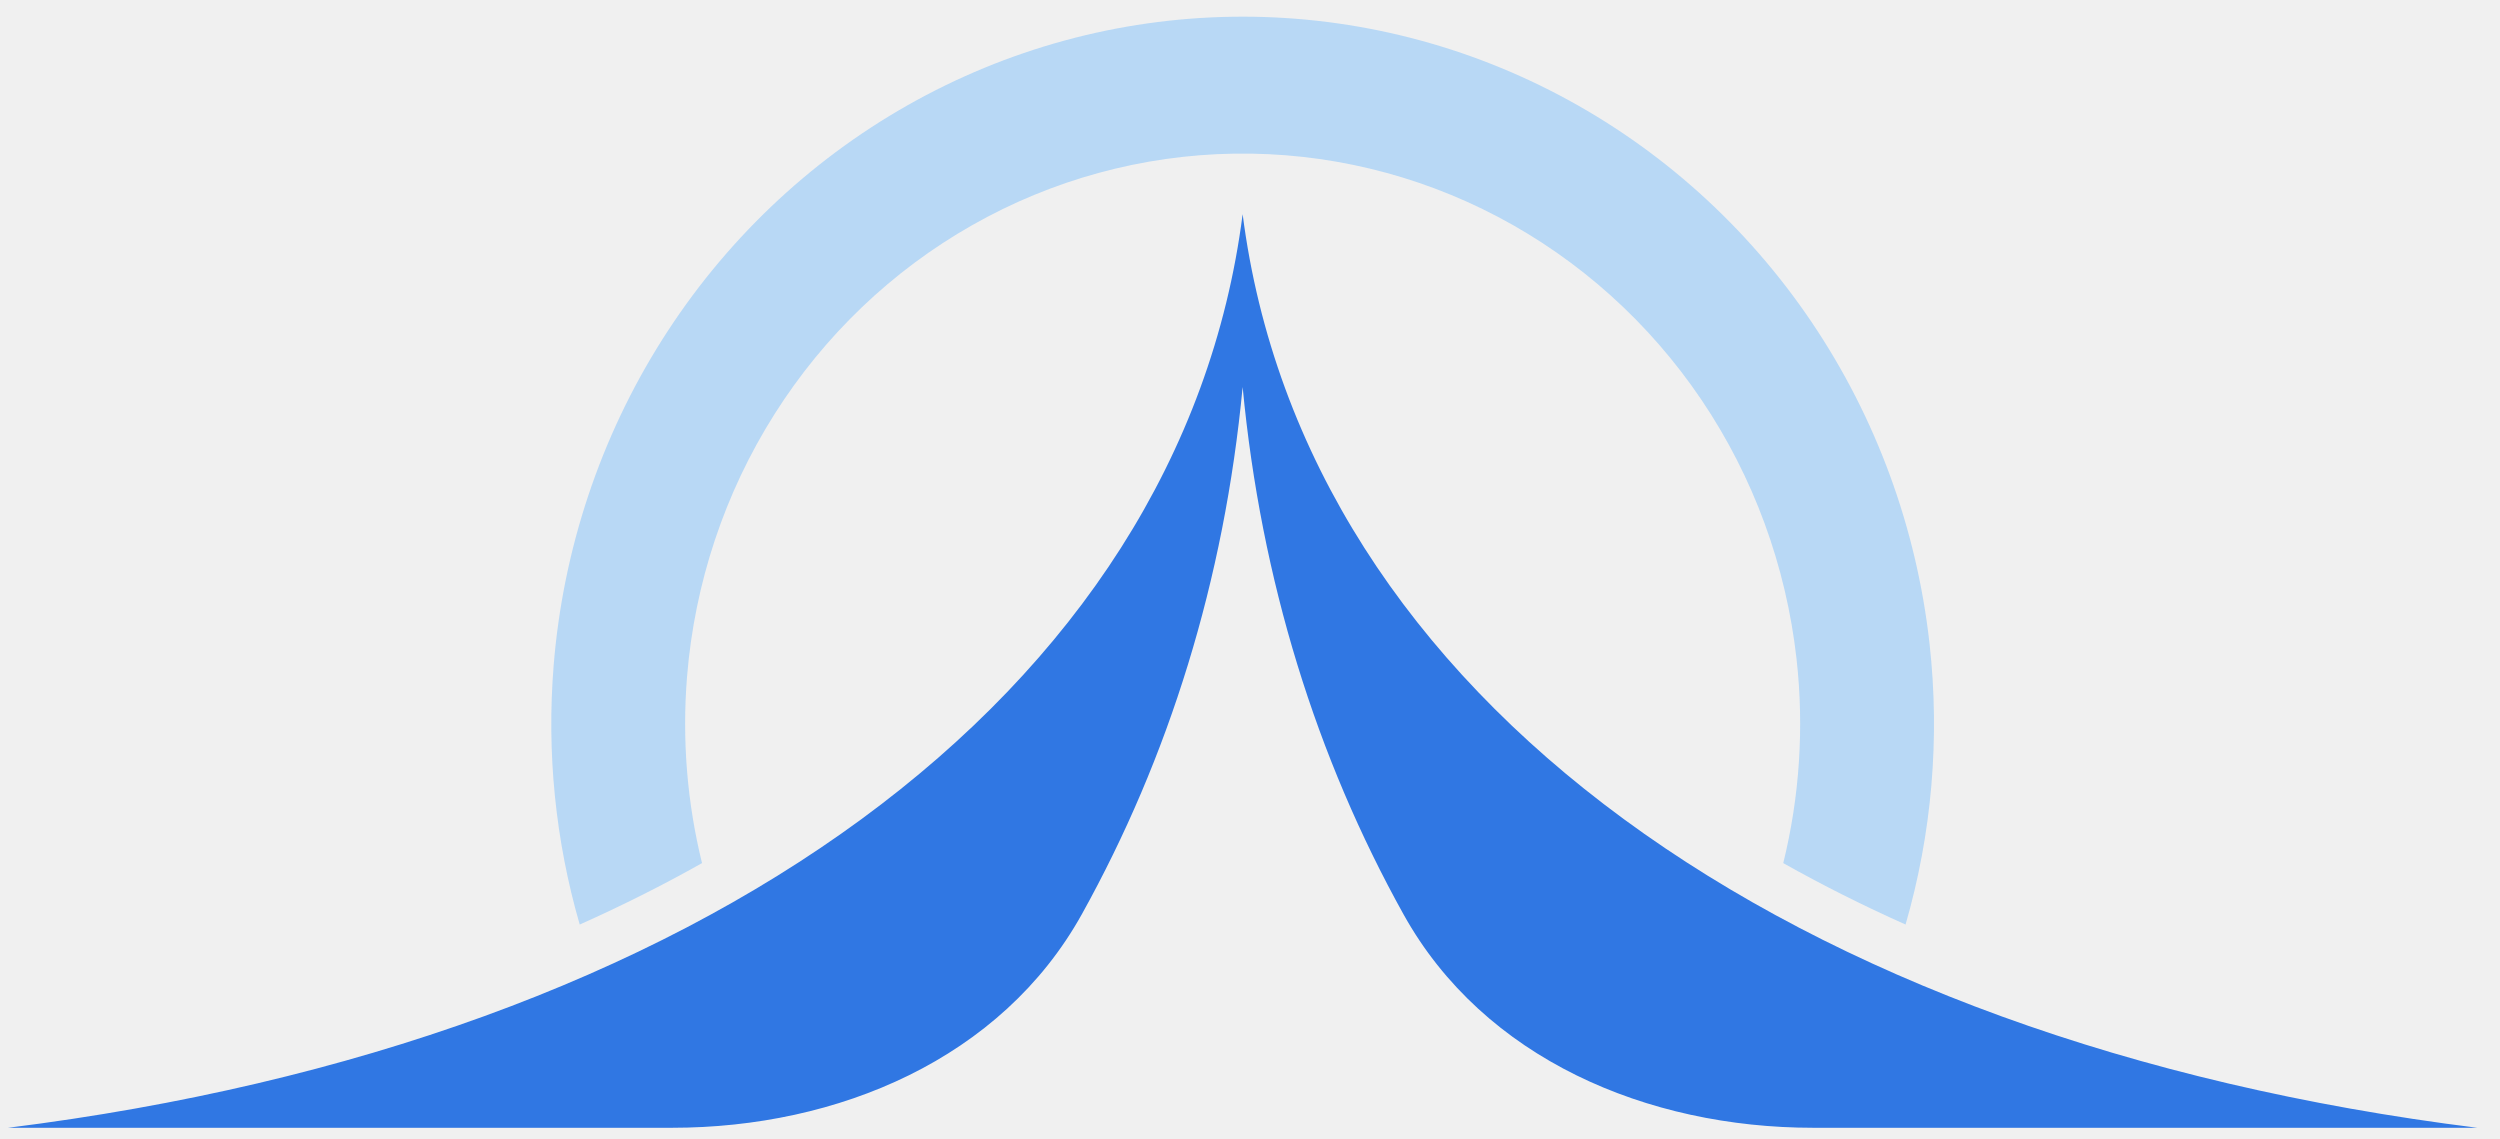
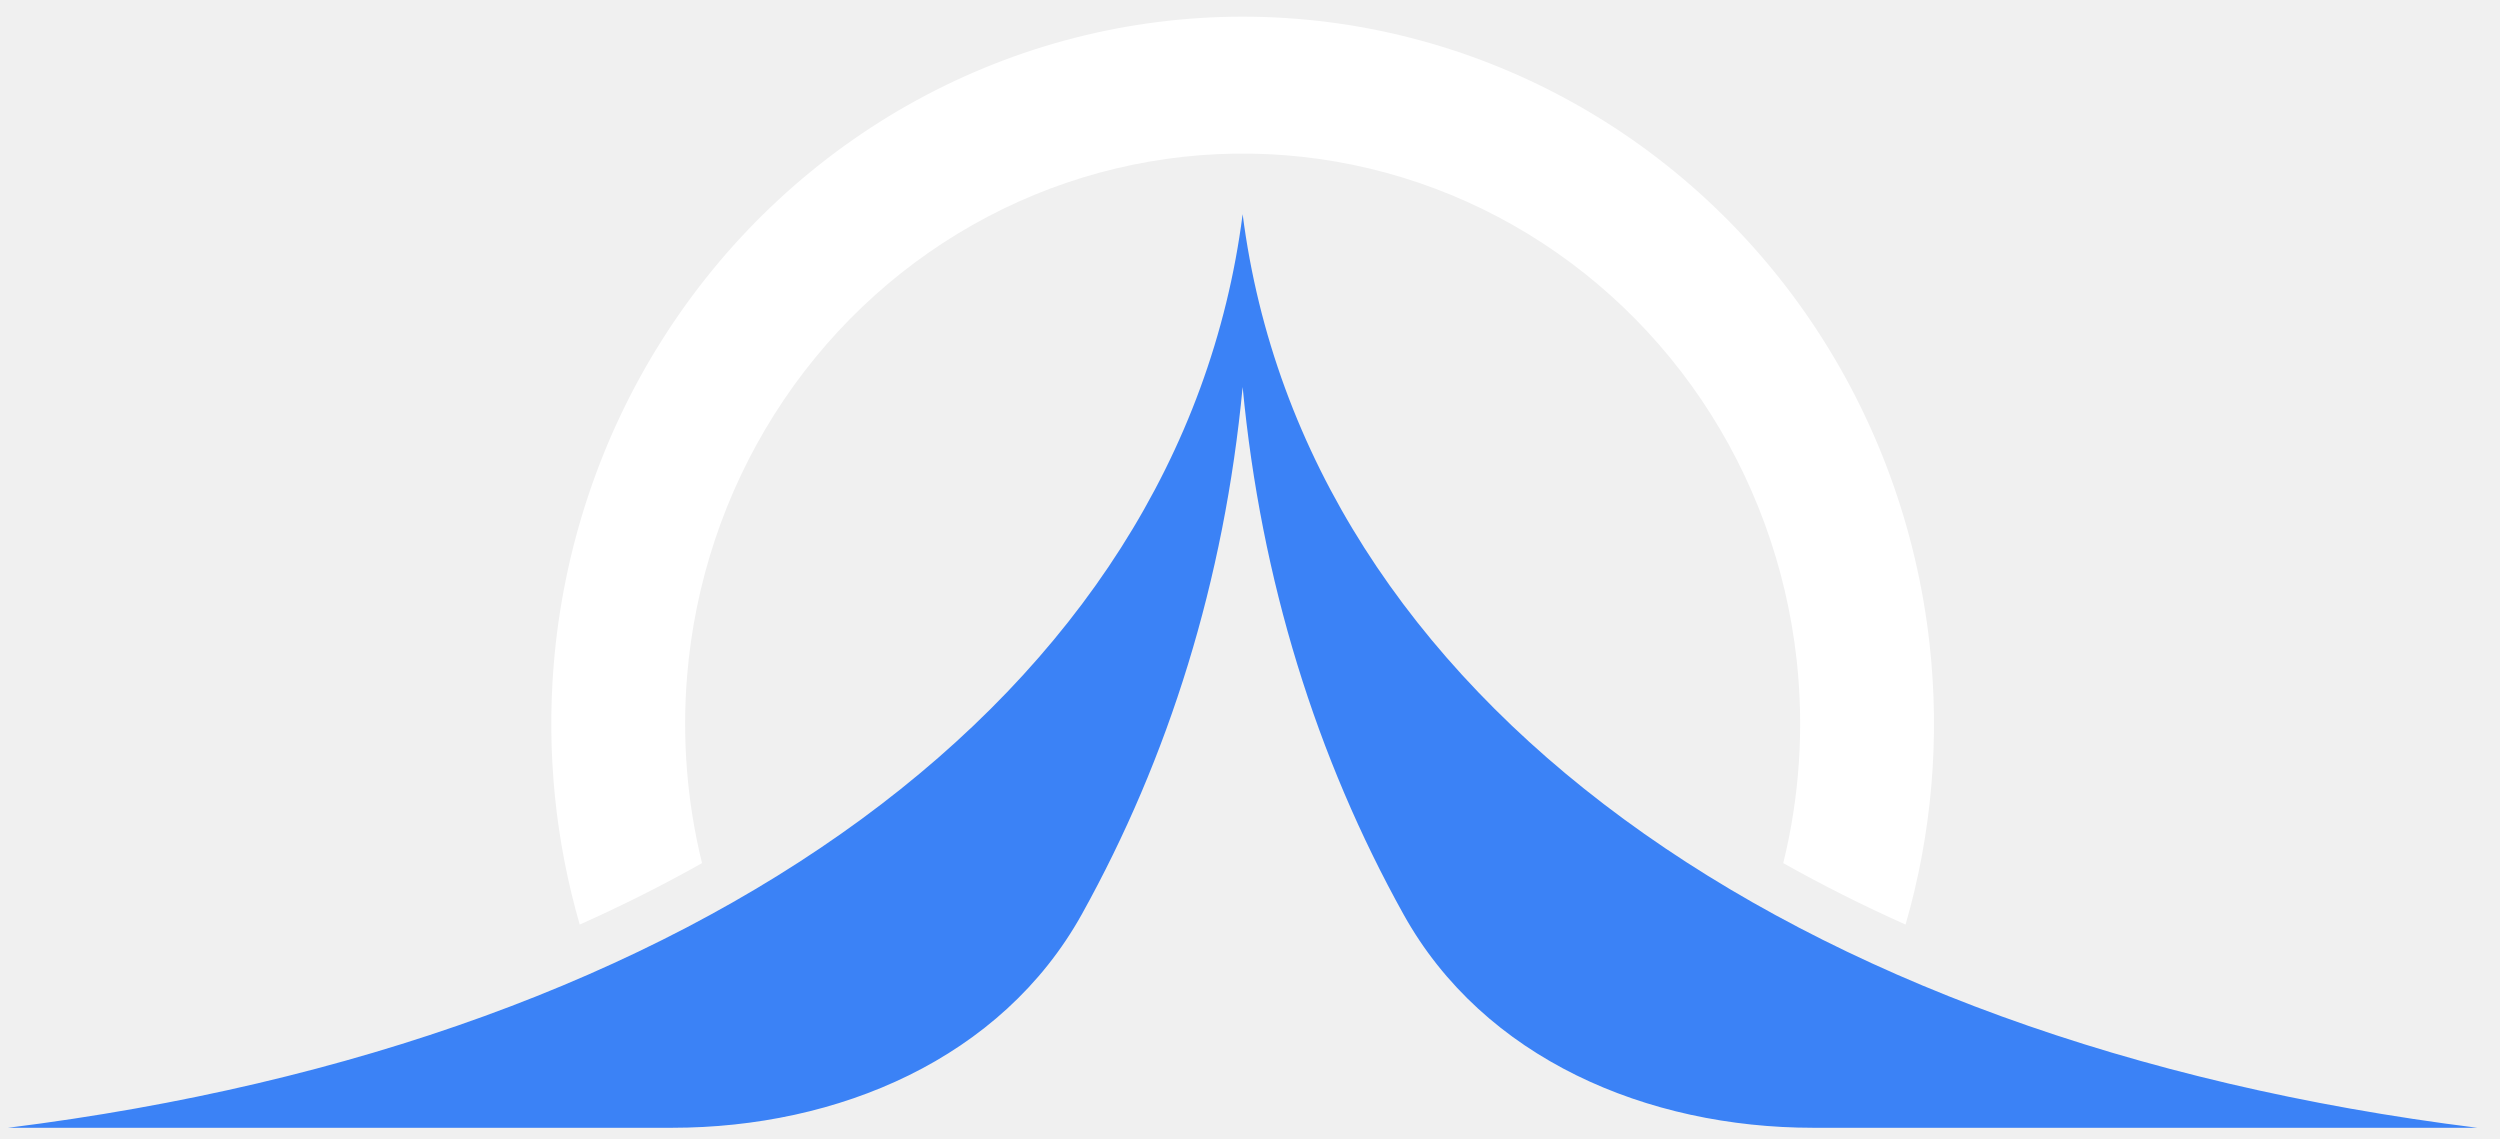
<svg xmlns="http://www.w3.org/2000/svg" data-logo="logo" viewBox="0 0 90 41">
  <g id="logogram" transform="translate(0, 0) rotate(0) ">
-     <path d="M38.946 32.913C36.051 38.122 30.158 40.6 24.199 40.6H0.291C25.18 37.489 42.513 25.044 44.735 7.711C46.958 25.044 64.291 37.489 89.18 40.6H65.271C59.312 40.6 53.419 38.122 50.525 32.913C47.392 27.276 45.396 20.896 44.735 13.933C44.075 20.896 42.079 27.276 38.946 32.913Z" fill="#3077E3" />
-     <path d="M25.273 31.072C23.877 31.858 22.408 32.597 20.87 33.284C19.997 30.267 19.676 27.101 19.932 23.948C20.271 19.776 21.611 15.753 23.833 12.238C26.055 8.722 29.09 5.821 32.67 3.791C36.25 1.762 40.264 0.667 44.356 0.603C48.449 0.539 52.494 1.509 56.132 3.426C59.771 5.343 62.891 8.148 65.217 11.593C67.542 15.038 69.001 19.017 69.464 23.176C69.843 26.578 69.546 30.016 68.6 33.284C67.062 32.597 65.594 31.858 64.197 31.072C64.786 28.683 64.951 26.197 64.677 23.734C64.303 20.38 63.127 17.171 61.252 14.393C59.376 11.615 56.86 9.353 53.926 7.807C50.992 6.261 47.73 5.479 44.43 5.531C41.13 5.582 37.893 6.465 35.006 8.102C32.119 9.738 29.671 12.078 27.88 14.913C26.088 17.748 25.007 20.992 24.734 24.356C24.55 26.617 24.735 28.886 25.273 31.072Z" fill="#B8D8F5" />
+     <path d="M38.946 32.913C36.051 38.122 30.158 40.6 24.199 40.6H0.291C25.18 37.489 42.513 25.044 44.735 7.711C46.958 25.044 64.291 37.489 89.18 40.6H65.271C59.312 40.6 53.419 38.122 50.525 32.913C47.392 27.276 45.396 20.896 44.735 13.933C44.075 20.896 42.079 27.276 38.946 32.913Z" fill="#3B82F6" />
+     <path d="M25.273 31.072C23.877 31.858 22.408 32.597 20.87 33.284C19.997 30.267 19.676 27.101 19.932 23.948C20.271 19.776 21.611 15.753 23.833 12.238C26.055 8.722 29.09 5.821 32.67 3.791C36.25 1.762 40.264 0.667 44.356 0.603C48.449 0.539 52.494 1.509 56.132 3.426C59.771 5.343 62.891 8.148 65.217 11.593C67.542 15.038 69.001 19.017 69.464 23.176C69.843 26.578 69.546 30.016 68.6 33.284C67.062 32.597 65.594 31.858 64.197 31.072C64.786 28.683 64.951 26.197 64.677 23.734C64.303 20.38 63.127 17.171 61.252 14.393C59.376 11.615 56.86 9.353 53.926 7.807C50.992 6.261 47.73 5.479 44.43 5.531C41.13 5.582 37.893 6.465 35.006 8.102C32.119 9.738 29.671 12.078 27.88 14.913C26.088 17.748 25.007 20.992 24.734 24.356C24.55 26.617 24.735 28.886 25.273 31.072Z" fill="#FFFFFF" />
  </g>
  <g id="logotype" transform="translate(90, 20.5)" />
</svg>
